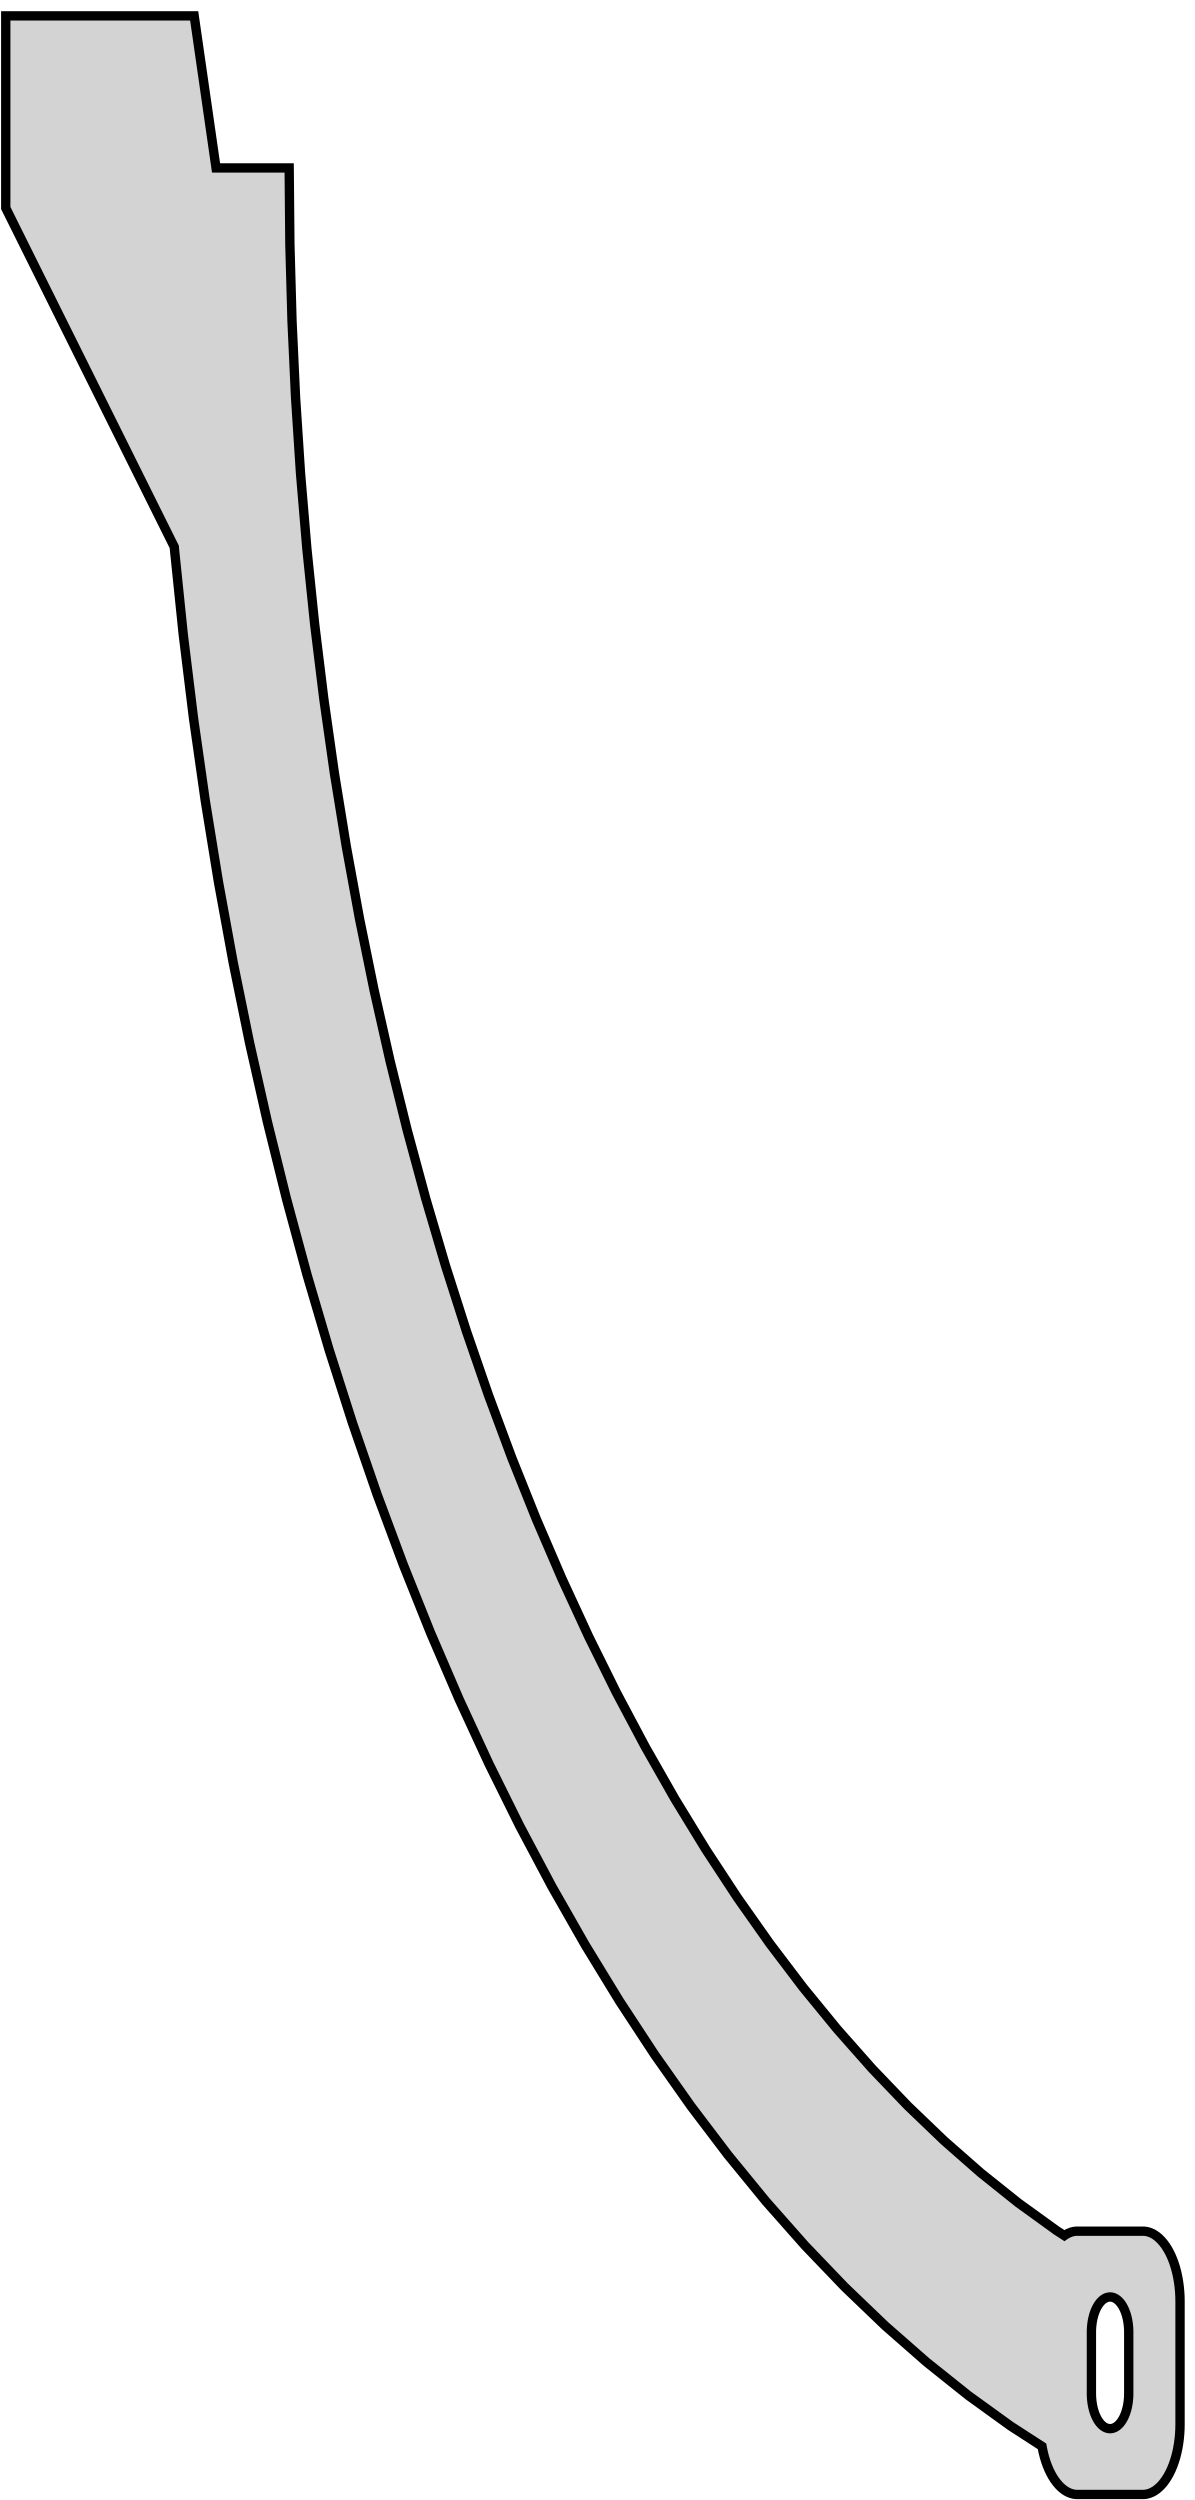
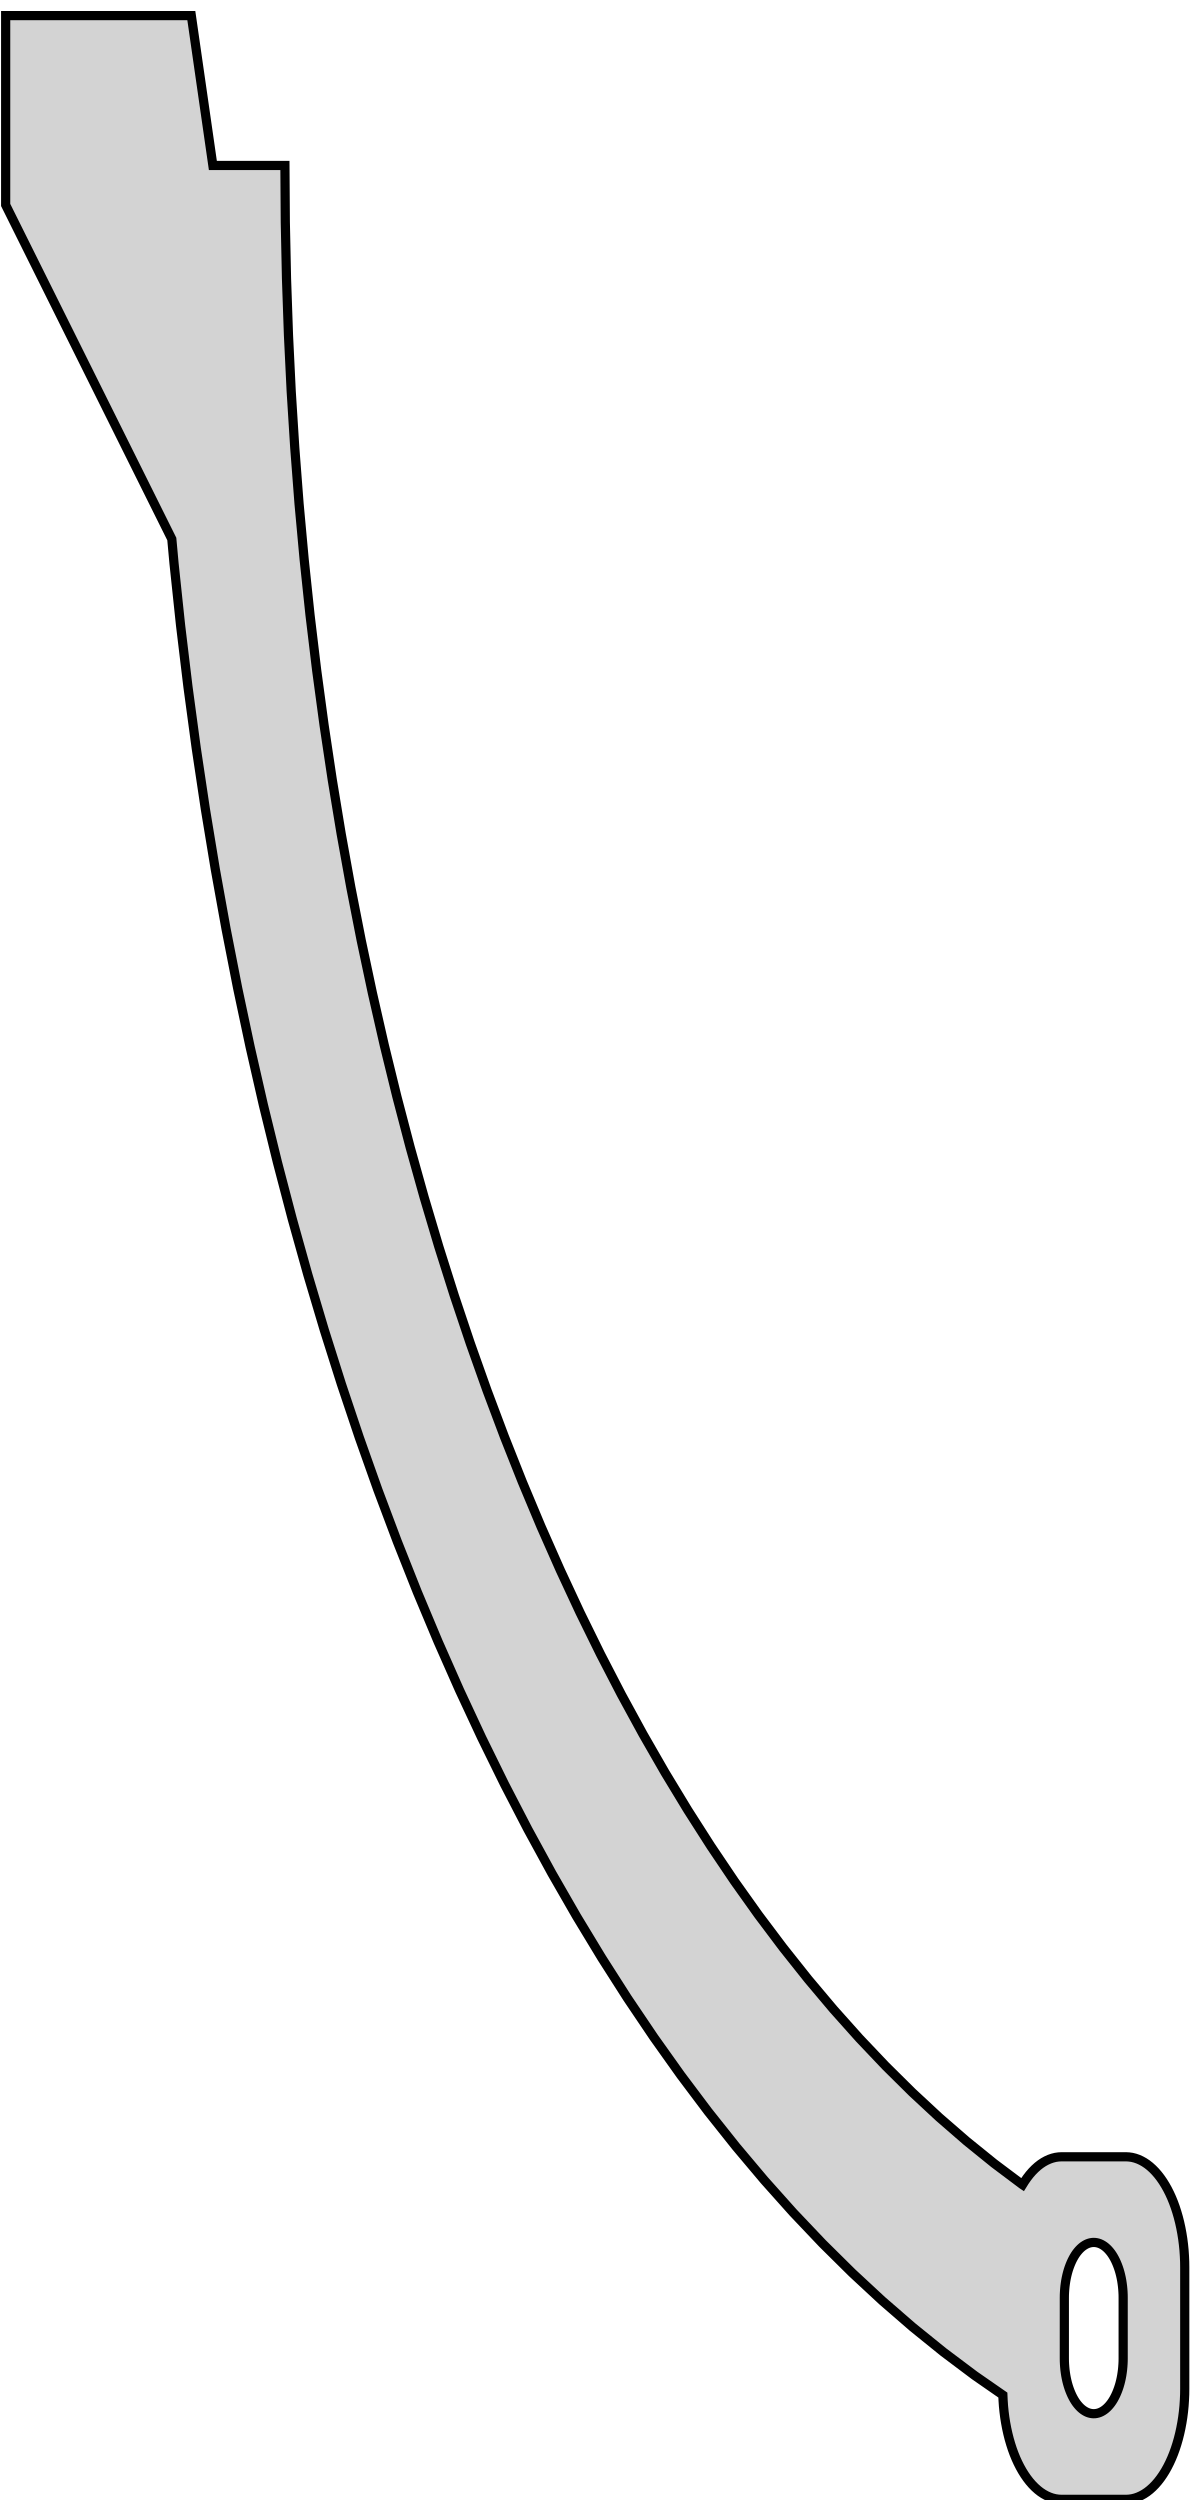
- <svg xmlns="http://www.w3.org/2000/svg" width="64" height="134" viewBox="-12 -9 64 134" version="1.1">
-   <path d=" M -11.692,2.15 L -2.659,20.313 L -2.641,20.524 L -2.177,25.019 L -1.63,29.481 L -1,33.905  L -0.289,38.284 L 0.503,42.614 L 1.375,46.89 L 2.326,51.105 L 3.354,55.255 L 4.459,59.336  L 5.638,63.341 L 6.891,67.267 L 8.216,71.107 L 9.612,74.859 L 11.076,78.516 L 12.607,82.075  L 14.203,85.531 L 15.862,88.88 L 17.582,92.119 L 19.362,95.242 L 21.198,98.246 L 23.088,101.128  L 25.031,103.884 L 27.024,106.511 L 29.065,109.005 L 31.15,111.364 L 33.278,113.584 L 35.446,115.663  L 37.651,117.598 L 39.89,119.388 L 42.161,121.029 L 43.853,122.125 L 43.871,122.229 L 43.923,122.472  L 43.984,122.709 L 44.054,122.936 L 44.132,123.154 L 44.218,123.361 L 44.311,123.556 L 44.412,123.739  L 44.519,123.908 L 44.632,124.062 L 44.75,124.202 L 44.873,124.325 L 45.001,124.432 L 45.132,124.522  L 45.266,124.594 L 45.403,124.649 L 45.541,124.685 L 45.68,124.704 L 49.32,124.704 L 49.459,124.685  L 49.597,124.649 L 49.734,124.594 L 49.868,124.522 L 49.999,124.432 L 50.127,124.325 L 50.25,124.202  L 50.368,124.062 L 50.481,123.908 L 50.588,123.739 L 50.689,123.556 L 50.782,123.361 L 50.868,123.154  L 50.946,122.936 L 51.016,122.709 L 51.077,122.472 L 51.129,122.229 L 51.172,121.979 L 51.206,121.724  L 51.23,121.465 L 51.245,121.204 L 51.25,120.941 L 51.25,114.353 L 51.245,114.09 L 51.23,113.829  L 51.206,113.57 L 51.172,113.315 L 51.129,113.065 L 51.077,112.822 L 51.016,112.586 L 50.946,112.358  L 50.868,112.14 L 50.782,111.933 L 50.689,111.738 L 50.588,111.555 L 50.481,111.386 L 50.368,111.232  L 50.25,111.093 L 50.127,110.969 L 49.999,110.862 L 49.868,110.772 L 49.734,110.7 L 49.597,110.645  L 49.459,110.609 L 49.32,110.591 L 45.68,110.591 L 45.541,110.609 L 45.403,110.645 L 45.266,110.7  L 45.132,110.772 L 45.05,110.828 L 44.624,110.552 L 42.587,109.08 L 40.579,107.476 L 38.602,105.74  L 36.658,103.876 L 34.75,101.885 L 32.88,99.77 L 31.05,97.534 L 29.263,95.178 L 27.521,92.707  L 25.826,90.123 L 24.179,87.429 L 22.584,84.628 L 21.041,81.725 L 19.553,78.721 L 18.122,75.622  L 16.749,72.431 L 15.436,69.151 L 14.185,65.787 L 12.997,62.343 L 11.873,58.824 L 10.816,55.232  L 9.825,51.573 L 8.903,47.851 L 8.051,44.071 L 7.269,40.238 L 6.559,36.355 L 5.921,32.428  L 5.357,28.461 L 4.866,24.46 L 4.45,20.429 L 4.108,16.373 L 3.842,12.297 L 3.652,8.207  L 3.538,4.106 L 3.5,-0 L -0.42,-0 L -1.592,-8.15 L -11.692,-8.15 z M 46.5,119.294 L 46.5,116 L 46.502,115.869 L 46.51,115.738 L 46.522,115.609 L 46.539,115.481  L 46.56,115.356 L 46.587,115.234 L 46.617,115.116 L 46.652,115.003 L 46.691,114.894 L 46.734,114.79  L 46.781,114.692 L 46.831,114.601 L 46.884,114.517 L 46.941,114.439 L 47,114.37 L 47.062,114.308  L 47.125,114.255 L 47.191,114.21 L 47.258,114.174 L 47.326,114.146 L 47.395,114.128 L 47.465,114.119  L 47.535,114.119 L 47.605,114.128 L 47.674,114.146 L 47.742,114.174 L 47.809,114.21 L 47.875,114.255  L 47.938,114.308 L 48,114.37 L 48.059,114.439 L 48.116,114.517 L 48.169,114.601 L 48.219,114.692  L 48.266,114.79 L 48.309,114.894 L 48.348,115.003 L 48.383,115.116 L 48.413,115.234 L 48.44,115.356  L 48.461,115.481 L 48.478,115.609 L 48.49,115.738 L 48.498,115.869 L 48.5,116 L 48.5,119.294  L 48.498,119.425 L 48.49,119.556 L 48.478,119.685 L 48.461,119.813 L 48.44,119.938 L 48.413,120.06  L 48.383,120.178 L 48.348,120.292 L 48.309,120.401 L 48.266,120.504 L 48.219,120.602 L 48.169,120.693  L 48.116,120.777 L 48.059,120.855 L 48,120.924 L 47.938,120.986 L 47.875,121.039 L 47.809,121.084  L 47.742,121.121 L 47.674,121.148 L 47.605,121.166 L 47.535,121.175 L 47.465,121.175 L 47.395,121.166  L 47.326,121.148 L 47.258,121.121 L 47.191,121.084 L 47.125,121.039 L 47.062,120.986 L 47,120.924  L 46.941,120.855 L 46.884,120.777 L 46.831,120.693 L 46.781,120.602 L 46.734,120.504 L 46.691,120.401  L 46.652,120.292 L 46.617,120.178 L 46.587,120.06 L 46.56,119.938 L 46.539,119.813 L 46.522,119.685  L 46.51,119.556 L 46.502,119.425 z " stroke="black" fill="lightgray" stroke-width="0.5" />
+ <svg xmlns="http://www.w3.org/2000/svg" width="65" height="136" viewBox="-12 -9 65 136" version="1.1">
+   <path d=" M -11.692,2.15 L -2.654,20.323 L -2.533,21.651 L -2.177,25.019 L -1.774,28.369 L -1.325,31.698  L -0.83,35.004 L -0.289,38.284 L 0.298,41.537 L 0.929,44.759 L 1.606,47.949 L 2.326,51.105  L 3.09,54.224 L 3.897,57.305 L 4.746,60.344 L 5.638,63.341 L 6.571,66.293 L 7.545,69.198  L 8.558,72.054 L 9.612,74.859 L 10.703,77.611 L 11.833,80.308 L 13,82.949 L 14.203,85.531  L 15.441,88.053 L 16.715,90.514 L 18.022,92.91 L 19.362,95.242 L 20.733,97.506 L 22.136,99.703  L 23.569,101.829 L 25.031,103.884 L 26.521,105.867 L 28.039,107.775 L 29.582,109.608 L 31.15,111.364  L 32.742,113.042 L 34.357,114.641 L 35.993,116.16 L 37.651,117.598 L 39.327,118.954 L 41.022,120.227  L 42.556,121.292 L 42.568,121.571 L 42.589,121.883 L 42.62,122.194 L 42.659,122.5 L 42.707,122.803  L 42.763,123.1 L 42.827,123.391 L 42.899,123.676 L 42.979,123.953 L 43.066,124.222 L 43.161,124.482  L 43.263,124.732 L 43.372,124.972 L 43.487,125.2 L 43.609,125.418 L 43.736,125.622 L 43.869,125.814  L 44.007,125.993 L 44.15,126.158 L 44.297,126.308 L 44.448,126.444 L 44.603,126.565 L 44.761,126.67  L 44.922,126.759 L 45.085,126.833 L 45.249,126.891 L 45.416,126.932 L 45.583,126.956 L 45.75,126.965  L 49.25,126.965 L 49.417,126.956 L 49.584,126.932 L 49.751,126.891 L 49.915,126.833 L 50.078,126.759  L 50.239,126.67 L 50.397,126.565 L 50.552,126.444 L 50.703,126.308 L 50.85,126.158 L 50.993,125.993  L 51.131,125.814 L 51.264,125.622 L 51.391,125.418 L 51.513,125.2 L 51.628,124.972 L 51.737,124.732  L 51.839,124.482 L 51.934,124.222 L 52.021,123.953 L 52.101,123.676 L 52.173,123.391 L 52.237,123.1  L 52.293,122.803 L 52.341,122.5 L 52.38,122.194 L 52.411,121.883 L 52.432,121.571 L 52.446,121.256  L 52.45,120.941 L 52.45,114.353 L 52.446,114.038 L 52.432,113.723 L 52.411,113.411 L 52.38,113.101  L 52.341,112.794 L 52.293,112.492 L 52.237,112.194 L 52.173,111.903 L 52.101,111.618 L 52.021,111.341  L 51.934,111.072 L 51.839,110.812 L 51.737,110.562 L 51.628,110.322 L 51.513,110.094 L 51.391,109.877  L 51.264,109.672 L 51.131,109.48 L 50.993,109.301 L 50.85,109.136 L 50.703,108.986 L 50.552,108.85  L 50.397,108.729 L 50.239,108.624 L 50.078,108.535 L 49.915,108.461 L 49.751,108.404 L 49.584,108.362  L 49.417,108.338 L 49.25,108.329 L 45.75,108.329 L 45.583,108.338 L 45.416,108.362 L 45.249,108.404  L 45.085,108.461 L 44.922,108.535 L 44.761,108.624 L 44.603,108.729 L 44.448,108.85 L 44.297,108.986  L 44.15,109.136 L 44.007,109.301 L 43.869,109.48 L 43.736,109.672 L 43.626,109.849 L 43.602,109.833  L 42.082,108.692 L 40.579,107.476 L 39.093,106.187 L 37.626,104.824 L 36.178,103.39 L 34.75,101.885  L 33.344,100.311 L 31.96,98.667 L 30.6,96.956 L 29.263,95.178 L 27.952,93.336 L 26.668,91.429  L 25.41,89.46 L 24.179,87.429 L 22.978,85.338 L 21.806,83.189 L 20.664,80.983 L 19.553,78.721  L 18.475,76.406 L 17.428,74.038 L 16.415,71.619 L 15.436,69.151 L 14.492,66.636 L 13.583,64.075  L 12.71,61.47 L 11.873,58.824 L 11.074,56.136 L 10.312,53.411 L 9.588,50.648 L 8.903,47.851  L 8.258,45.022 L 7.651,42.161 L 7.085,39.271 L 6.559,36.355 L 6.074,33.414 L 5.63,30.449  L 5.227,27.464 L 4.866,24.46 L 4.547,21.439 L 4.269,18.404 L 4.035,15.356 L 3.842,12.297  L 3.693,9.23 L 3.586,6.157 L 3.521,3.08 L 3.5,-0 L -0.42,-0 L -1.592,-8.15  L -11.692,-8.15 z M 45.9,119.294 L 45.9,116 L 45.902,115.842 L 45.909,115.685 L 45.92,115.529 L 45.935,115.374  L 45.955,115.22 L 45.978,115.069 L 46.006,114.921 L 46.038,114.775 L 46.074,114.633 L 46.114,114.494  L 46.158,114.36 L 46.206,114.23 L 46.257,114.105 L 46.311,113.985 L 46.369,113.87 L 46.429,113.762  L 46.493,113.659 L 46.559,113.563 L 46.629,113.474 L 46.7,113.392 L 46.774,113.316 L 46.849,113.249  L 46.927,113.188 L 47.006,113.136 L 47.086,113.091 L 47.167,113.054 L 47.25,113.025 L 47.333,113.005  L 47.416,112.992 L 47.5,112.988 L 47.584,112.992 L 47.667,113.005 L 47.75,113.025 L 47.833,113.054  L 47.914,113.091 L 47.994,113.136 L 48.073,113.188 L 48.151,113.249 L 48.226,113.316 L 48.3,113.392  L 48.371,113.474 L 48.441,113.563 L 48.507,113.659 L 48.571,113.762 L 48.631,113.87 L 48.689,113.985  L 48.743,114.105 L 48.794,114.23 L 48.842,114.36 L 48.886,114.494 L 48.926,114.633 L 48.962,114.775  L 48.994,114.921 L 49.022,115.069 L 49.045,115.22 L 49.065,115.374 L 49.08,115.529 L 49.091,115.685  L 49.098,115.842 L 49.1,116 L 49.1,119.294 L 49.098,119.452 L 49.091,119.609 L 49.08,119.765  L 49.065,119.92 L 49.045,120.074 L 49.022,120.225 L 48.994,120.373 L 48.962,120.519 L 48.926,120.661  L 48.886,120.8 L 48.842,120.934 L 48.794,121.064 L 48.743,121.189 L 48.689,121.309 L 48.631,121.424  L 48.571,121.532 L 48.507,121.635 L 48.441,121.731 L 48.371,121.82 L 48.3,121.902 L 48.226,121.978  L 48.151,122.045 L 48.073,122.106 L 47.994,122.158 L 47.914,122.203 L 47.833,122.24 L 47.75,122.269  L 47.667,122.289 L 47.584,122.302 L 47.5,122.306 L 47.416,122.302 L 47.333,122.289 L 47.25,122.269  L 47.167,122.24 L 47.086,122.203 L 47.006,122.158 L 46.927,122.106 L 46.849,122.045 L 46.774,121.978  L 46.7,121.902 L 46.629,121.82 L 46.559,121.731 L 46.493,121.635 L 46.429,121.532 L 46.369,121.424  L 46.311,121.309 L 46.257,121.189 L 46.206,121.064 L 46.158,120.934 L 46.114,120.8 L 46.074,120.661  L 46.038,120.519 L 46.006,120.373 L 45.978,120.225 L 45.955,120.074 L 45.935,119.92 L 45.92,119.765  L 45.909,119.609 L 45.902,119.452 z " stroke="black" fill="lightgray" stroke-width="0.5" />
</svg>
